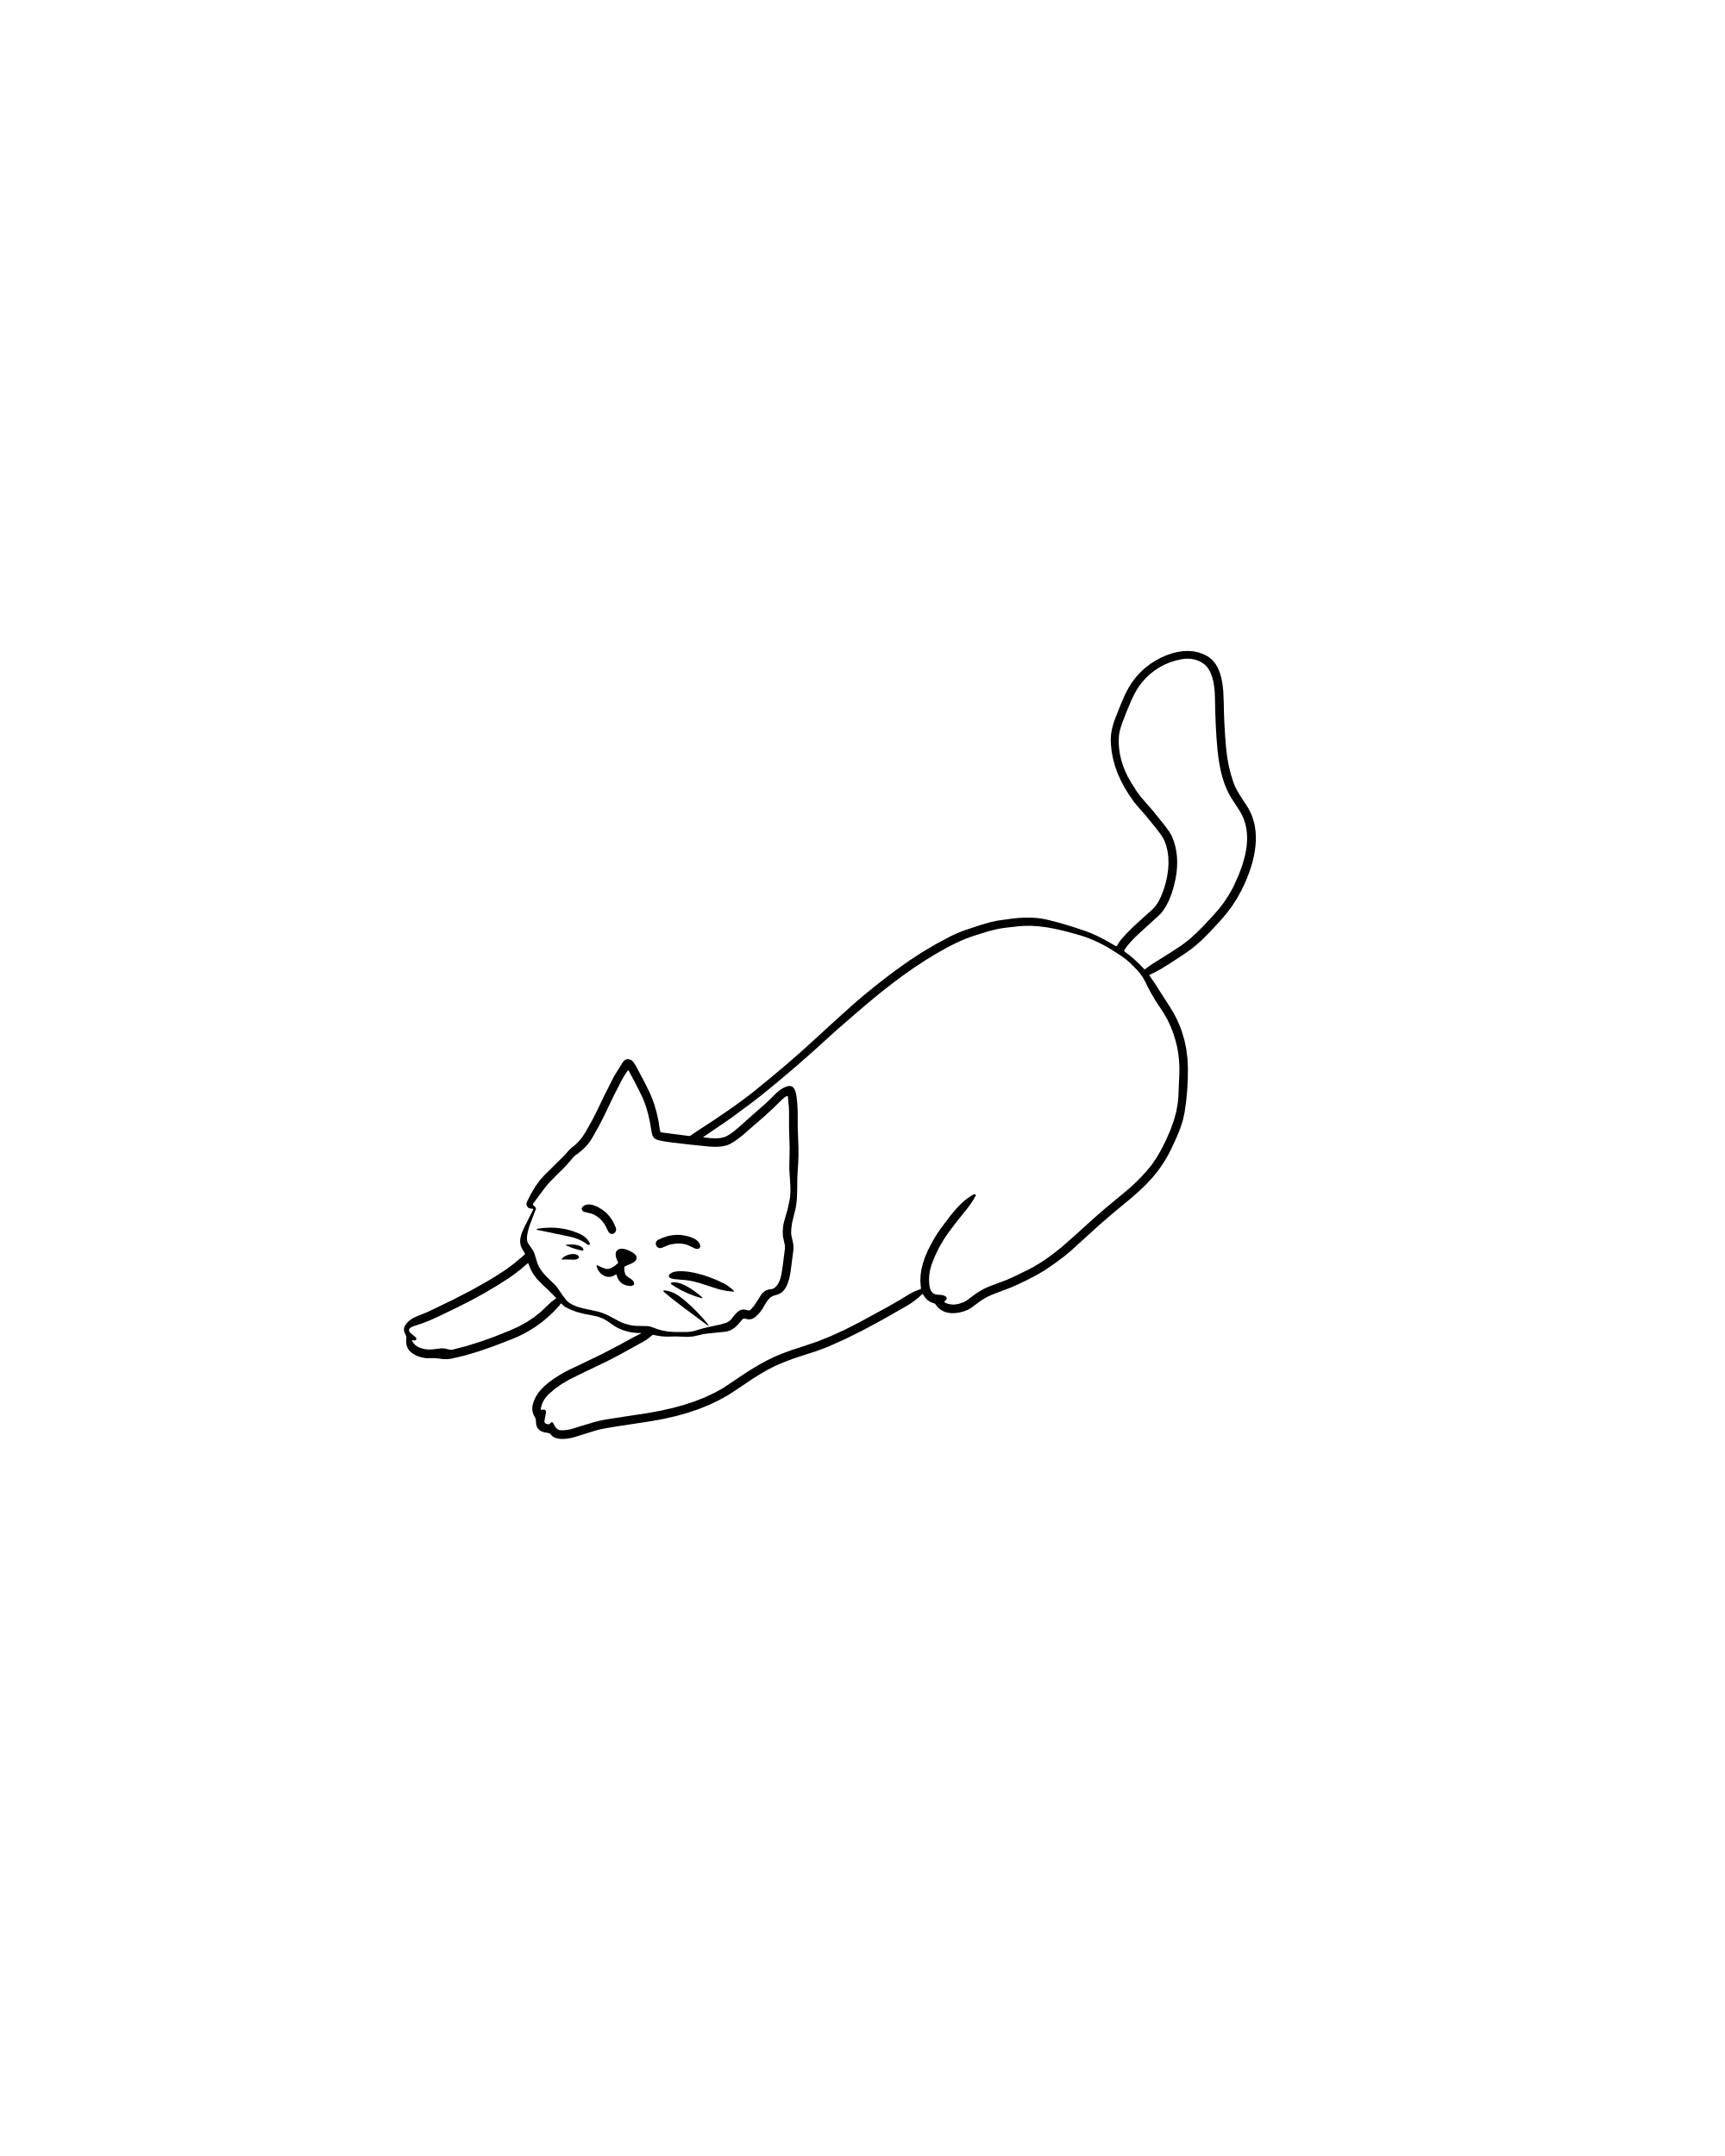
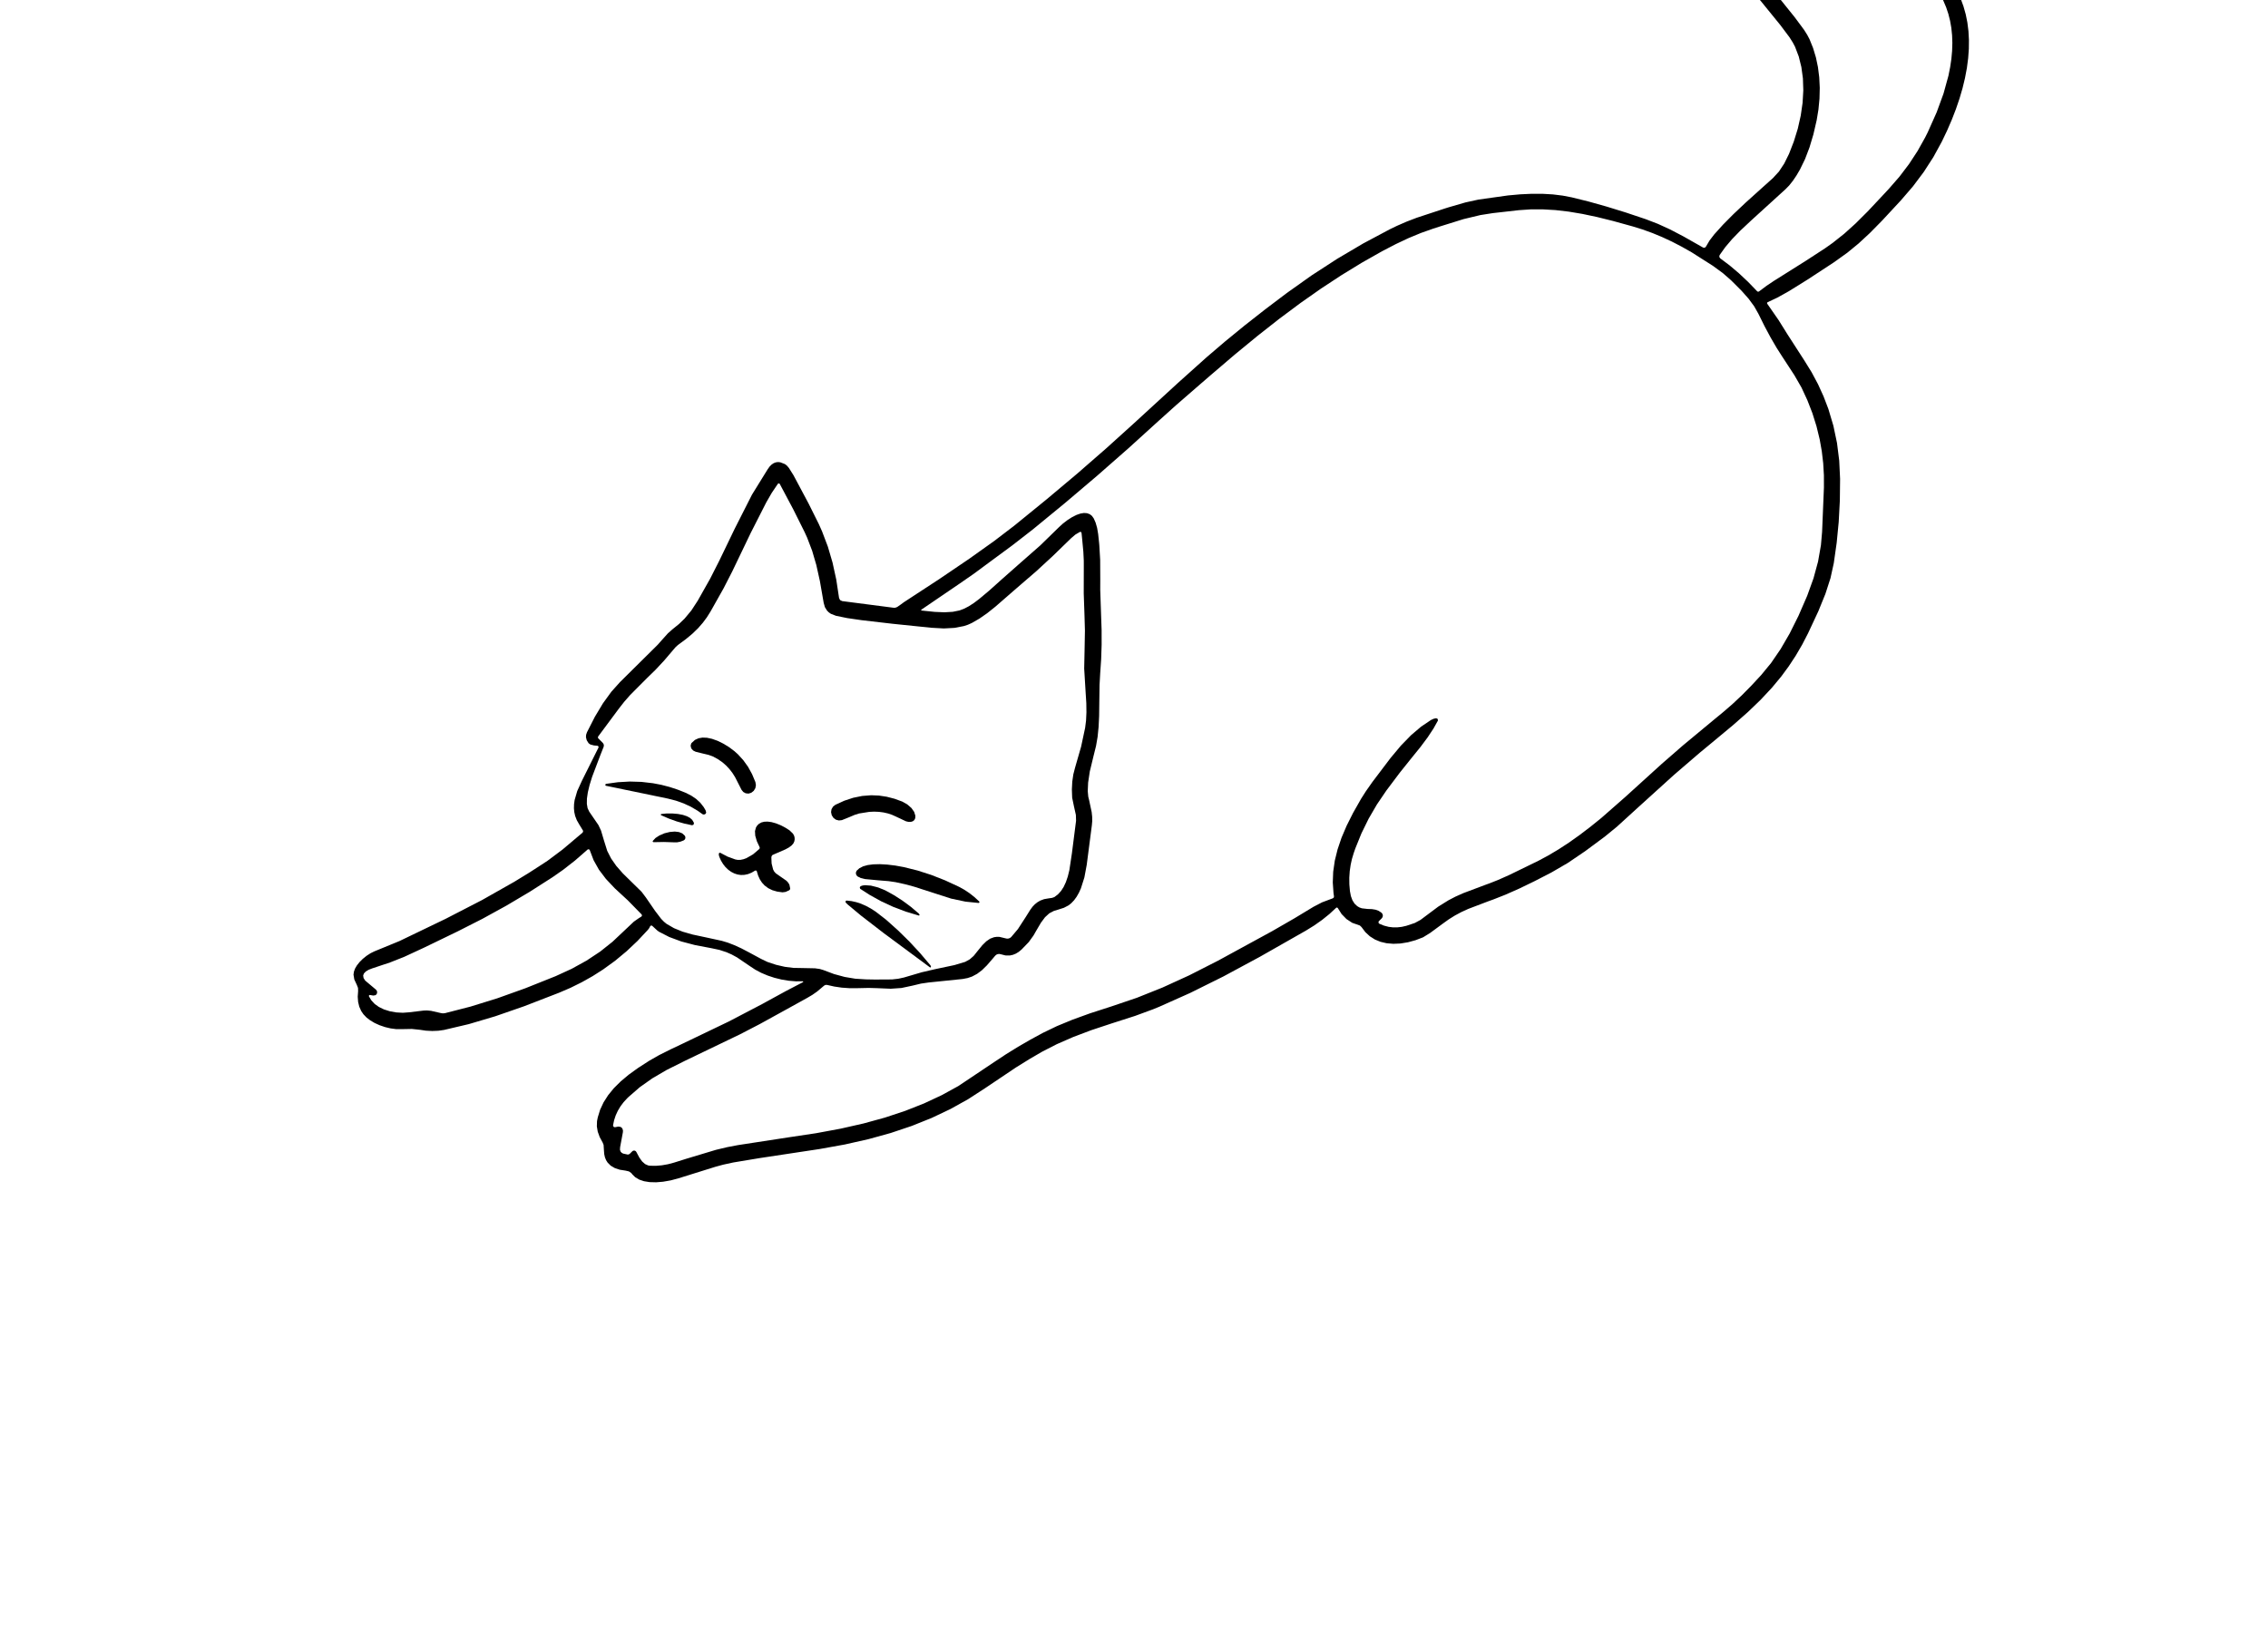
- <svg xmlns="http://www.w3.org/2000/svg" version="1.2" baseProfile="tiny" viewBox="0.00 0.00 1586.00 1983.00">
+ <svg xmlns="http://www.w3.org/2000/svg" version="1.2" baseProfile="tiny" viewBox="200.00 750.00 1100.00 800.00">
  <path fill="#000000" d="   M 589.35 1225.99   L 586.06 1226.01   L 582.63 1225.73   L 579.12 1225.16   L 575.60 1224.29   L 572.31 1223.20   L 569.14 1221.86   L 566.27 1220.33   L 563.61 1218.57   L 557.48 1214.41   L 554.87 1212.99   L 552.34 1211.88   L 548.94 1210.77   L 545.10 1209.95   L 537.01 1208.41   L 530.39 1206.66   L 524.62 1204.52   L 519.59 1201.94   L 518.75 1201.32   L 516.32 1199.08   L 516.25 1199.02   L 515.75 1198.94   L 515.36 1199.26   L 515.34 1199.29   L 514.84 1200.24   L 514.22 1201.05   L 509.19 1206.43   L 503.89 1211.42   L 498.34 1216.03   L 492.52 1220.25   L 492.52 1220.25   L 492.52 1220.25   L 487.44 1223.49   L 482.17 1226.45   L 476.72 1229.15   L 471.09 1231.57   L 454.09 1238.14   L 440.20 1242.96   L 427.35 1246.77   L 415.35 1249.59   L 412.63 1249.98   L 409.63 1250.10   L 406.54 1249.94   L 403.75 1249.53   L 399.77 1249.11   L 394.53 1249.21   L 392.11 1249.19   L 389.49 1248.85   L 386.78 1248.21   L 384.08 1247.29   L 381.70 1246.21   L 379.52 1244.91   L 377.72 1243.52   L 376.24 1241.96   L 375.19 1240.41   L 375.19 1240.41   L 374.25 1238.31   L 373.69 1236.00   L 373.50 1233.48   L 373.69 1230.74   L 373.64 1229.21   L 373.09 1227.79   L 371.84 1225.10   L 371.45 1222.75   L 371.67 1221.27   L 372.22 1219.79   L 373.10 1218.29   L 374.36 1216.70   L 375.93 1215.13   L 377.79 1213.63   L 379.74 1212.37   L 381.53 1211.49   L 393.73 1206.48   L 416.12 1195.70   L 433.82 1186.57   L 449.43 1177.73   L 456.73 1173.26   L 463.80 1168.69   L 465.68 1167.44   L 472.85 1162.07   L 482.52 1153.91   L 482.80 1153.44   L 482.76 1152.90   L 480.92 1149.88   L 479.76 1147.85   L 478.96 1145.80   L 478.54 1143.93   L 478.36 1142.06   L 478.42 1140.05   L 478.70 1138.05   L 479.96 1133.71   L 482.24 1128.72   L 490.28 1112.61   L 490.32 1112.48   L 490.20 1111.96   L 489.71 1111.73   L 488.07 1111.59   L 486.34 1111.13   L 485.49 1110.53   L 484.58 1109.09   L 484.20 1107.62   L 484.27 1106.42   L 484.69 1105.19   L 488.51 1097.70   L 492.44 1091.15   L 496.50 1085.55   L 500.67 1080.90   L 519.00 1062.74   L 521.03 1060.45   L 523.88 1057.27   L 526.15 1055.25   L 529.30 1052.70   L 532.00 1050.10   L 535.32 1046.11   L 538.40 1041.39   L 544.45 1030.66   L 548.82 1022.06   L 556.33 1006.49   L 564.71 989.96   L 572.36 977.58   L 573.28 976.30   L 574.27 975.32   L 575.31 974.63   L 576.42 974.24   L 576.42 974.24   L 576.42 974.24   L 577.43 974.13   L 578.47 974.25   L 580.71 975.12   L 581.62 975.82   L 582.61 976.96   L 584.85 980.52   L 592.16 994.23   L 597.13 1004.20   L 598.69 1007.70   L 601.51 1015.13   L 603.79 1022.88   L 605.60 1031.15   L 606.95 1040.05   L 607.44 1041.07   L 608.46 1041.57   L 633.40 1044.80   L 634.14 1044.79   L 634.84 1044.57   L 635.29 1044.34   L 636.87 1043.23   L 638.30 1042.18   L 638.55 1042.01   L 655.56 1030.89   L 670.13 1021.01   L 682.27 1012.36   L 691.97 1004.95   L 707.59 992.23   L 722.44 979.76   L 736.49 967.51   L 749.77 955.51   L 771.37 935.70   L 785.25 923.26   L 794.20 915.61   L 803.67 907.87   L 813.64 900.05   L 824.12 892.13   L 836.22 883.54   L 848.57 875.53   L 861.16 868.10   L 874.01 861.25   L 877.57 859.53   L 882.21 857.51   L 887.14 855.62   L 900.74 851.14   L 902.52 850.58   L 910.79 848.18   L 917.07 846.81   L 931.39 844.80   L 937.35 844.26   L 942.92 844.00   L 948.18 844.01   L 953.17 844.30   L 957.88 844.88   L 962.32 845.73   L 970.52 847.76   L 979.24 850.21   L 988.48 853.06   L 998.24 856.33   L 1004.11 858.59   L 1010.07 861.32   L 1016.49 864.68   L 1025.35 869.70   L 1026.05 870.10   L 1026.77 870.19   L 1027.33 869.74   L 1027.34 869.72   L 1029.16 866.65   L 1031.43 863.68   L 1035.68 858.97   L 1040.71 853.90   L 1046.64 848.30   L 1054.70 841.04   L 1059.88 836.39   L 1062.79 833.23   L 1065.36 829.34   L 1067.68 824.66   L 1070.02 818.64   L 1071.95 812.40   L 1073.37 806.09   L 1074.27 799.89   L 1074.62 793.85   L 1074.43 788.03   L 1073.68 782.53   L 1072.41 777.41   L 1070.62 772.71   L 1069.51 770.60   L 1067.95 768.13   L 1063.48 762.16   L 1053.79 750.24   L 1046.40 741.83   L 1042.90 737.61   L 1038.24 730.92   L 1034.15 724.24   L 1030.66 717.64   L 1027.74 711.03   L 1025.37 704.41   L 1023.58 697.80   L 1022.32 691.08   L 1021.64 684.39   L 1021.50 680.75   L 1021.72 676.01   L 1022.52 670.98   L 1023.90 665.68   L 1025.85 660.09   L 1030.97 647.29   L 1034.69 638.71   L 1037.78 632.76   L 1041.28 627.25   L 1045.21 622.17   L 1049.57 617.52   L 1049.57 617.52   L 1053.63 613.89   L 1058.00 610.58   L 1062.67 607.59   L 1067.66 604.92   L 1072.88 602.62   L 1078.10 600.83   L 1083.20 599.59   L 1088.15 598.88   L 1092.98 598.71   L 1097.58 599.09   L 1102.07 600.02   L 1106.28 601.49   L 1107.81 602.18   L 1110.10 603.41   L 1112.21 604.81   L 1114.14 606.38   L 1115.88 608.12   L 1117.88 610.66   L 1119.56 613.48   L 1120.92 616.45   L 1122.12 619.76   L 1123.10 623.26   L 1123.90 627.05   L 1124.53 631.18   L 1124.98 635.60   L 1125.41 645.85   L 1125.64 656.19   L 1126.07 666.65   L 1126.72 677.22   L 1127.58 687.92   L 1128.59 696.32   L 1130.08 704.50   L 1132.06 712.49   L 1134.54 720.26   L 1135.94 723.64   L 1137.84 727.32   L 1140.25 731.36   L 1143.81 736.84   L 1147.38 742.36   L 1149.25 745.69   L 1150.93 749.32   L 1152.29 753.03   L 1153.39 756.93   L 1154.19 760.89   L 1154.72 765.11   L 1154.95 769.36   L 1154.91 773.72   L 1154.57 778.29   L 1153.96 782.98   L 1153.04 787.85   L 1151.86 792.75   L 1150.39 797.78   L 1148.64 802.91   L 1146.63 808.10   L 1144.32 813.43   L 1141.76 818.78   L 1137.70 826.20   L 1133.05 833.40   L 1127.80 840.40   L 1121.95 847.19   L 1121.06 848.15   L 1112.77 857.08   L 1106.88 863.06   L 1101.42 868.11   L 1095.96 872.59   L 1089.50 877.22   L 1076.66 885.63   L 1067.55 891.29   L 1061.98 894.39   L 1057.32 896.58   L 1057.05 896.87   L 1057.08 897.26   L 1057.11 897.31   L 1062.61 905.24   L 1066.95 912.19   L 1075.15 924.90   L 1078.65 930.56   L 1081.75 936.36   L 1084.45 942.29   L 1086.77 948.36   L 1086.77 948.36   L 1086.77 948.36   L 1089.20 956.49   L 1090.96 964.86   L 1092.04 973.45   L 1092.46 982.28   L 1092.34 992.82   L 1091.79 1003.15   L 1090.81 1013.27   L 1089.40 1023.18   L 1087.81 1030.41   L 1085.35 1038.03   L 1081.93 1046.45   L 1076.93 1057.16   L 1074.06 1062.71   L 1070.93 1068.07   L 1067.54 1073.22   L 1063.90 1078.17   L 1059.37 1083.62   L 1053.85 1089.52   L 1047.73 1095.40   L 1040.65 1101.64   L 1030.42 1110.15   L 1024.45 1115.08   L 1011.90 1125.87   L 995.33 1140.88   L 984.24 1150.99   L 978.31 1155.84   L 968.85 1162.85   L 960.38 1168.60   L 952.43 1173.22   L 944.22 1177.45   L 936.81 1181.04   L 930.17 1183.98   L 924.33 1186.28   L 921.60 1187.27   L 912.09 1190.89   L 908.73 1192.43   L 905.64 1194.09   L 902.66 1195.95   L 899.75 1198.04   L 893.61 1202.56   L 890.20 1204.66   L 886.52 1206.07   L 882.89 1207.06   L 879.22 1207.66   L 875.78 1207.81   L 872.51 1207.53   L 869.56 1206.84   L 866.86 1205.73   L 864.38 1204.16   L 862.22 1202.16   L 860.34 1199.68   L 859.54 1198.93   L 857.70 1198.28   L 855.84 1197.63   L 853.05 1195.80   L 853.05 1195.80   L 850.71 1193.41   L 848.84 1190.46   L 848.52 1190.21   L 848.11 1190.28   L 848.06 1190.33   L 844.77 1193.37   L 841.23 1196.22   L 837.43 1198.90   L 833.39 1201.40   L 811.01 1214.13   L 793.36 1223.64   L 777.23 1231.65   L 762.14 1238.39   L 759.20 1239.59   L 750.55 1242.77   L 739.10 1246.45   L 729.32 1249.69   L 720.48 1253.03   L 712.57 1256.49   L 705.59 1260.06   L 699.45 1263.63   L 692.74 1267.79   L 677.63 1277.94   L 669.52 1283.20   L 660.96 1287.96   L 651.84 1292.29   L 642.22 1296.15   L 632.01 1299.58   L 621.24 1302.56   L 609.76 1305.15   L 597.60 1307.34   L 568.26 1311.78   L 555.59 1313.89   L 550.77 1314.94   L 546.98 1315.97   L 528.91 1321.61   L 525.32 1322.56   L 521.62 1323.21   L 518.21 1323.49   L 515.07 1323.41   L 512.35 1322.97   L 510.06 1322.20   L 508.09 1321.03   L 506.62 1319.58   L 506.42 1319.30   L 506.17 1318.99   L 506.17 1318.99   L 505.03 1318.21   L 503.46 1317.84   L 500.58 1317.39   L 498.16 1316.58   L 496.20 1315.43   L 494.70 1313.93   L 494.70 1313.93   L 494.70 1313.93   L 493.95 1312.74   L 493.41 1311.40   L 493.07 1309.90   L 492.93 1308.24   L 492.75 1305.35   L 492.32 1304.26   L 490.86 1301.56   L 489.91 1298.94   L 489.48 1296.38   L 489.56 1293.90   L 489.62 1293.51   L 489.95 1291.91   L 491.07 1288.27   L 492.74 1284.71   L 494.97 1281.22   L 497.73 1277.84   L 501.05 1274.55   L 504.91 1271.31   L 509.40 1268.07   L 514.94 1264.50   L 519.66 1261.81   L 525.37 1258.95   L 530.86 1256.35   L 553.52 1245.47   L 569.70 1237.01   L 571.64 1235.94   L 581.26 1230.68   L 589.46 1226.41   L 589.58 1226.22   L 589.47 1226.02   L 589.35 1225.99   Z   M 1053.13 891.38   L 1056.82 888.61   L 1060.43 886.20   L 1075.87 876.49   L 1085.18 870.43   L 1088.88 867.81   L 1094.46 863.38   L 1099.99 858.39   L 1105.86 852.54   L 1113.90 843.97   L 1116.22 841.47   L 1121.29 835.64   L 1125.89 829.58   L 1130.02 823.27   L 1133.69 816.72   L 1133.69 816.72   L 1134.96 814.19   L 1139.30 804.47   L 1142.63 795.37   L 1145.01 786.74   L 1145.85 782.53   L 1146.44 778.52   L 1146.79 774.66   L 1146.91 770.81   L 1146.78 767.14   L 1146.41 763.51   L 1145.81 760.09   L 1144.96 756.72   L 1143.88 753.50   L 1142.54 750.34   L 1141.14 747.63   L 1139.52 744.96   L 1132.32 733.87   L 1129.92 729.64   L 1127.75 725.03   L 1125.81 720.02   L 1124.12 714.68   L 1122.66 708.93   L 1121.44 702.81   L 1120.43 696.18   L 1119.62 689.07   L 1118.75 678.51   L 1118.08 667.09   L 1117.61 654.82   L 1117.34 641.68   L 1117.12 636.24   L 1116.61 631.25   L 1115.81 626.66   L 1114.71 622.49   L 1113.37 618.90   L 1111.75 615.79   L 1109.84 613.14   L 1107.69 611.06   L 1106.34 610.06   L 1104.23 608.77   L 1102.02 607.72   L 1099.63 606.87   L 1097.16 606.28   L 1094.63 605.93   L 1092.06 605.81   L 1089.37 605.94   L 1086.69 606.31   L 1081.04 607.59   L 1075.66 609.32   L 1070.55 611.49   L 1065.71 614.11   L 1065.71 614.11   L 1061.57 616.86   L 1057.65 619.98   L 1053.94 623.46   L 1050.46 627.30   L 1047.73 630.88   L 1045.10 634.99   L 1042.58 639.62   L 1040.17 644.78   L 1036.13 654.41   L 1032.51 663.70   L 1031.08 667.81   L 1030.01 671.49   L 1029.30 674.74   L 1028.95 677.57   L 1028.82 682.83   L 1029.13 688.05   L 1029.88 693.35   L 1031.05 698.57   L 1032.67 703.88   L 1034.69 709.08   L 1037.14 714.27   L 1039.96 719.30   L 1045.05 727.36   L 1049.01 732.79   L 1060.73 746.27   L 1070.49 758.41   L 1074.97 764.45   L 1076.54 766.94   L 1077.66 769.08   L 1079.36 773.30   L 1080.74 777.87   L 1081.72 782.55   L 1082.35 787.51   L 1082.60 792.58   L 1082.47 797.85   L 1081.96 803.14   L 1081.10 808.33   L 1079.50 815.23   L 1077.62 821.51   L 1075.46 827.17   L 1073.01 832.21   L 1071.29 835.15   L 1069.55 837.72   L 1067.77 839.96   L 1066.01 841.76   L 1049.39 856.89   L 1044.05 861.90   L 1040.08 865.99   L 1036.78 869.87   L 1034.03 873.73   L 1033.86 874.58   L 1034.33 875.31   L 1038.90 878.75   L 1043.41 882.57   L 1047.86 886.75   L 1052.26 891.31   L 1052.68 891.52   L 1053.13 891.38   Z   M 646.97 1046.15   L 653.34 1046.80   L 658.07 1047.00   L 662.07 1046.77   L 665.40 1046.10   L 667.54 1045.29   L 669.84 1044.10   L 672.27 1042.54   L 674.86 1040.59   L 679.71 1036.53   L 685.95 1030.94   L 694.73 1023.18   L 704.53 1014.57   L 713.53 1005.79   L 715.47 1004.01   L 717.79 1002.23   L 720.00 1000.83   L 722.13 999.76   L 724.05 999.10   L 725.72 998.83   L 727.21 998.93   L 728.57 999.43   L 729.60 1000.24   L 730.47 1001.45   L 731.40 1003.56   L 732.11 1006.05   L 732.62 1009.05   L 733.06 1013.19   L 733.17 1014.37   L 733.59 1021.54   L 733.64 1031.08   L 733.62 1036.06   L 734.04 1048.43   L 734.29 1055.65   L 734.30 1062.77   L 734.07 1069.78   L 733.60 1076.69   L 733.29 1082.26   L 733.18 1090.03   L 733.09 1097.32   L 732.83 1102.62   L 732.35 1107.41   L 731.59 1111.82   L 730.38 1116.69   L 728.56 1124.22   L 727.75 1129.61   L 727.57 1133.78   L 727.82 1136.45   L 728.18 1137.89   L 729.47 1143.90   L 729.71 1146.20   L 729.73 1148.39   L 729.57 1150.25   L 727.07 1169.52   L 725.94 1175.60   L 724.27 1180.86   L 723.29 1183.03   L 722.15 1185.02   L 720.93 1186.69   L 719.55 1188.14   L 718.24 1189.17   L 716.02 1190.33   L 713.12 1191.26   L 711.19 1191.83   L 708.93 1193.01   L 706.85 1194.91   L 704.87 1197.57   L 702.34 1201.87   L 701.27 1203.76   L 698.94 1206.99   L 695.44 1210.61   L 694.09 1211.72   L 692.70 1212.57   L 691.28 1213.15   L 689.82 1213.47   L 687.65 1213.45   L 685.41 1212.88   L 684.67 1212.73   L 683.92 1212.80   L 683.23 1213.10   L 682.66 1213.60   L 681.72 1214.72   L 678.60 1218.32   L 676.26 1220.61   L 673.91 1222.38   L 671.45 1223.69   L 669.29 1224.42   L 666.88 1224.88   L 650.41 1226.57   L 646.69 1227.11   L 642.57 1228.10   L 637.23 1229.24   L 632.02 1229.60   L 625.25 1229.32   L 621.37 1229.21   L 615.75 1229.33   L 611.96 1229.33   L 608.25 1229.07   L 604.63 1228.54   L 601.08 1227.74   L 600.36 1227.74   L 599.72 1228.09   L 596.31 1230.96   L 593.99 1232.58   L 591.54 1234.03   L 581.92 1239.35   L 568.41 1246.79   L 558.98 1251.68   L 532.05 1264.64   L 523.33 1269.00   L 516.36 1273.08   L 510.29 1277.37   L 504.86 1282.09   L 504.24 1282.69   L 502.46 1284.62   L 500.93 1286.66   L 499.66 1288.79   L 498.63 1291.02   L 497.85 1293.38   L 497.33 1295.85   L 497.53 1296.53   L 498.18 1296.79   L 498.36 1296.76   L 499.88 1296.47   L 500.98 1296.62   L 501.54 1297.01   L 501.94 1297.61   L 502.14 1298.36   L 502.11 1299.18   L 500.76 1306.49   L 500.69 1307.69   L 500.99 1308.59   L 501.51 1309.16   L 502.24 1309.57   L 504.55 1310.06   L 505.33 1309.78   L 506.67 1308.45   L 506.82 1308.32   L 507.30 1308.11   L 507.83 1308.13   L 508.30 1308.36   L 508.63 1308.77   L 510.10 1311.52   L 511.45 1313.39   L 512.87 1314.65   L 514.37 1315.32   L 515.28 1315.46   L 518.13 1315.50   L 521.02 1315.25   L 523.97 1314.73   L 526.97 1313.93   L 532.95 1312.05   L 547.24 1307.75   L 552.68 1306.45   L 557.88 1305.46   L 582.49 1301.68   L 595.76 1299.69   L 607.74 1297.47   L 618.81 1294.96   L 629.21 1292.10   L 638.93 1288.88   L 648.11 1285.26   L 656.70 1281.25   L 664.81 1276.80   L 682.16 1265.19   L 687.89 1261.40   L 693.77 1257.76   L 699.79 1254.28   L 705.95 1250.94   L 712.63 1247.73   L 720.13 1244.63   L 728.72 1241.52   L 739.08 1238.17   L 751.43 1233.98   L 763.85 1229.01   L 776.74 1223.12   L 790.76 1215.99   L 816.95 1201.70   L 827.78 1195.46   L 837.08 1189.84   L 841.22 1187.69   L 846.43 1185.74   L 846.89 1185.38   L 847.00 1184.82   L 846.76 1183.14   L 846.41 1178.06   L 846.61 1172.86   L 847.38 1167.51   L 848.73 1162.03   L 850.64 1156.38   L 853.14 1150.51   L 856.25 1144.32   L 860.17 1137.41   L 862.46 1133.82   L 865.60 1129.34   L 874.42 1117.69   L 879.42 1111.71   L 884.35 1106.64   L 889.21 1102.50   L 893.99 1099.27   L 895.32 1098.65   L 896.53 1098.38   L 897.23 1098.67   L 897.43 1099.40   L 897.36 1099.61   L 895.26 1103.38   L 892.45 1107.63   L 888.95 1112.33   L 884.64 1117.65   L 878.93 1124.78   L 872.42 1133.44   L 867.84 1140.18   L 863.80 1147.12   L 860.30 1154.25   L 857.34 1161.57   L 856.56 1163.81   L 855.72 1166.61   L 855.09 1169.45   L 855.09 1169.45   L 855.09 1169.45   L 854.63 1172.58   L 854.42 1175.75   L 854.45 1178.97   L 854.73 1182.24   L 855.19 1184.65   L 855.93 1186.67   L 856.95 1188.30   L 858.26 1189.54   L 858.26 1189.54   L 858.26 1189.54   L 858.26 1189.54   L 858.26 1189.54   L 859.31 1190.16   L 860.51 1190.59   L 863.29 1190.91   L 865.38 1190.98   L 867.12 1191.26   L 868.59 1191.79   L 869.88 1192.61   L 870.10 1192.80   L 870.53 1193.38   L 870.70 1194.08   L 870.58 1194.79   L 870.20 1195.40   L 870.20 1195.40   L 870.17 1195.43   L 868.75 1196.85   L 868.67 1196.94   L 868.56 1197.56   L 868.96 1198.06   L 871.21 1198.98   L 873.51 1199.58   L 873.51 1199.58   L 873.51 1199.58   L 875.58 1199.83   L 877.69 1199.83   L 879.85 1199.59   L 882.05 1199.09   L 886.21 1197.70   L 888.96 1196.21   L 897.54 1189.79   L 902.49 1186.71   L 905.93 1184.92   L 909.69 1183.24   L 920.54 1179.16   L 922.45 1178.47   L 926.57 1176.84   L 931.89 1174.48   L 946.07 1167.57   L 950.90 1164.98   L 955.88 1162.02   L 960.87 1158.76   L 966.01 1155.12   L 971.26 1151.13   L 976.66 1146.77   L 988.17 1136.67   L 1005.98 1120.51   L 1016.25 1111.57   L 1030.88 1099.43   L 1035.81 1095.37   L 1040.24 1091.54   L 1044.70 1087.36   L 1049.26 1082.75   L 1054.19 1077.44   L 1058.98 1071.61   L 1063.59 1064.88   L 1068.02 1057.25   L 1072.27 1048.73   L 1076.49 1039.03   L 1079.57 1030.50   L 1081.77 1022.41   L 1083.17 1014.44   L 1083.73 1008.03   L 1084.62 986.48   L 1084.61 980.56   L 1084.27 974.70   L 1083.59 968.92   L 1082.58 963.20   L 1082.58 963.20   L 1082.58 963.20   L 1081.02 956.77   L 1079.03 950.42   L 1076.60 944.16   L 1073.74 937.99   L 1070.31 932.03   L 1064.52 923.16   L 1061.65 918.68   L 1058.75 913.69   L 1055.82 908.22   L 1052.86 902.24   L 1050.79 898.58   L 1048.08 894.89   L 1044.69 891.07   L 1039.63 886.01   L 1039.58 885.96   L 1035.60 882.48   L 1030.70 878.90   L 1020.47 872.39   L 1015.63 869.65   L 1010.88 867.19   L 1006.13 864.98   L 1001.45 863.04   L 996.66 861.31   L 991.93 859.84   L 982.38 857.20   L 974.52 855.25   L 967.46 853.76   L 960.84 852.65   L 954.46 851.91   L 948.30 851.55   L 942.40 851.56   L 936.65 851.95   L 924.01 853.38   L 918.03 854.32   L 909.84 856.28   L 898.28 859.88   L 895.03 860.93   L 889.18 863.00   L 883.19 865.48   L 877.01 868.39   L 870.35 871.85   L 860.48 877.44   L 850.66 883.45   L 840.74 889.96   L 830.74 896.98   L 820.51 904.60   L 809.97 912.88   L 798.87 922.00   L 786.80 932.31   L 782.21 936.28   L 770.27 946.66   L 762.13 953.98   L 747.38 967.37   L 732.27 980.64   L 716.79 993.78   L 700.94 1006.80   L 690.96 1014.55   L 681.03 1021.87   L 672.33 1028.30   L 665.42 1033.09   L 646.86 1045.73   L 646.79 1045.80   L 646.79 1046.02   L 646.97 1046.15   Z   M 723.78 1008.01   L 721.59 1009.29   L 719.53 1011.04   L 710.57 1019.74   L 702.63 1027.06   L 693.26 1035.14   L 688.02 1039.70   L 682.76 1044.28   L 678.79 1047.45   L 675.02 1050.07   L 671.36 1052.18   L 669.47 1053.03   L 667.48 1053.69   L 662.95 1054.56   L 657.77 1054.84   L 651.75 1054.51   L 633.07 1052.59   L 617.88 1050.83   L 610.89 1049.81   L 605.49 1048.71   L 602.99 1047.74   L 601.98 1047.04   L 601.14 1046.21   L 601.14 1046.21   L 601.14 1046.21   L 600.09 1044.52   L 599.50 1042.45   L 597.67 1031.95   L 595.93 1024.09   L 593.91 1017.19   L 591.47 1010.79   L 590.21 1008.03   L 584.72 997.03   L 578.19 984.74   L 578.12 984.64   L 577.69 984.46   L 577.27 984.68   L 574.30 989.09   L 571.67 993.65   L 564.08 1008.57   L 555.16 1027.15   L 550.96 1035.35   L 544.62 1046.61   L 542.82 1049.47   L 540.90 1052.06   L 538.52 1054.78   L 535.80 1057.41   L 532.61 1060.06   L 528.76 1062.90   L 527.61 1063.96   L 522.09 1070.44   L 517.92 1074.91   L 513.69 1079.03   L 505.63 1087.13   L 502.73 1090.44   L 500.14 1093.75   L 490.11 1107.25   L 489.97 1107.72   L 490.17 1108.16   L 492.44 1110.43   L 492.88 1111.25   L 492.81 1112.17   L 491.19 1116.25   L 487.19 1126.80   L 485.96 1130.77   L 485.12 1134.27   L 484.67 1137.34   L 484.63 1139.92   L 484.99 1142.02   L 485.80 1143.73   L 490.26 1150.24   L 491.51 1152.91   L 492.90 1157.59   L 494.51 1162.73   L 496.40 1166.43   L 498.91 1170.03   L 502.08 1173.65   L 506.83 1178.31   L 511.17 1182.57   L 513.27 1185.36   L 517.69 1191.79   L 520.69 1195.73   L 522.06 1197.13   L 523.34 1198.17   L 526.91 1200.23   L 531.06 1201.92   L 535.87 1203.30   L 542.70 1204.76   L 550.06 1206.36   L 553.00 1207.24   L 556.15 1208.46   L 559.51 1209.99   L 563.08 1211.86   L 569.10 1215.11   L 572.25 1216.62   L 576.47 1218.01   L 580.64 1218.97   L 584.76 1219.49   L 588.82 1219.56   L 595.25 1219.69   L 597.59 1220.02   L 599.28 1220.52   L 604.48 1222.47   L 609.66 1223.88   L 614.81 1224.74   L 619.95 1225.06   L 624.30 1225.14   L 632.65 1225.09   L 635.63 1224.76   L 638.36 1224.17   L 639.53 1223.83   L 647.04 1221.62   L 653.46 1220.13   L 662.92 1218.13   L 668.12 1216.57   L 670.34 1215.34   L 672.16 1213.75   L 672.16 1213.75   L 672.55 1213.30   L 674.10 1211.35   L 676.47 1208.45   L 678.37 1206.59   L 680.22 1205.32   L 682.12 1204.61   L 683.39 1204.43   L 684.77 1204.45   L 687.68 1205.15   L 688.40 1205.30   L 689.14 1205.25   L 689.83 1204.99   L 690.42 1204.55   L 693.71 1200.65   L 697.46 1194.87   L 699.73 1191.25   L 700.78 1189.83   L 701.93 1188.62   L 703.19 1187.63   L 704.54 1186.84   L 704.54 1186.84   L 706.39 1186.15   L 708.39 1185.80   L 710.26 1185.53   L 711.38 1185.14   L 713.11 1183.83   L 714.58 1182.22   L 715.86 1180.25   L 716.97 1177.87   L 717.89 1175.17   L 718.65 1172.09   L 719.90 1163.81   L 719.97 1163.23   L 721.90 1148.12   L 721.81 1145.29   L 720.88 1141.14   L 720.01 1136.93   L 719.87 1132.92   L 720.06 1129.16   L 720.57 1125.64   L 721.41 1122.38   L 724.35 1112.17   L 726.30 1103.04   L 726.74 1099.53   L 726.93 1095.54   L 726.87 1091.09   L 726.56 1086.16   L 725.84 1074.30   L 726.02 1065.74   L 726.20 1055.88   L 725.99 1048.57   L 725.62 1037.83   L 725.65 1024.53   L 725.64 1021.86   L 725.43 1017.61   L 724.87 1011.63   L 724.55 1008.45   L 724.32 1008.06   L 723.86 1007.98   L 723.78 1008.01   Z   M 511.20 1193.57   L 504.49 1186.72   L 498.18 1180.90   L 493.86 1176.31   L 490.48 1171.85   L 487.90 1167.24   L 486.04 1162.37   L 485.67 1161.96   L 485.12 1162.00   L 485.01 1162.08   L 478.90 1167.40   L 473.17 1171.88   L 467.98 1175.51   L 456.95 1182.56   L 445.61 1189.29   L 433.97 1195.69   L 422.02 1201.76   L 405.61 1209.70   L 395.94 1214.18   L 389.17 1216.85   L 380.51 1219.74   L 378.79 1220.41   L 377.42 1221.24   L 376.51 1222.19   L 376.14 1223.16   L 376.33 1224.41   L 377.12 1225.65   L 382.31 1230.01   L 382.76 1230.59   L 382.93 1231.30   L 382.79 1232.00   L 382.36 1232.56   L 382.36 1232.56   L 382.10 1232.73   L 381.05 1232.91   L 379.45 1232.64   L 379.30 1232.63   L 378.96 1232.84   L 378.93 1233.25   L 378.95 1233.30   L 380.09 1235.22   L 381.74 1236.99   L 383.75 1238.43   L 386.22 1239.63   L 389.06 1240.53   L 392.19 1241.09   L 395.38 1241.26   L 398.35 1241.04   L 405.50 1240.19   L 407.13 1240.14   L 409.05 1240.32   L 413.76 1241.39   L 414.79 1241.55   L 415.82 1241.45   L 428.16 1238.28   L 441.14 1234.26   L 454.75 1229.39   L 469.52 1223.49   L 477.30 1219.92   L 484.49 1215.95   L 491.08 1211.59   L 497.07 1206.82   L 507.42 1197.06   L 507.43 1197.05   L 509.80 1195.39   L 511.10 1194.58   L 511.38 1194.12   L 511.23 1193.60   L 511.20 1193.57   Z" />
  <g>
    <path fill="#000000" d="   M 535.34 1110.47   L 537.05 1108.91   L 538.80 1108.11   L 540.73 1107.78   L 542.89 1107.86   L 545.33 1108.38   L 548.02 1109.34   L 550.80 1110.70   L 553.66 1112.45   L 556.22 1114.38   L 557.90 1115.89   L 557.90 1115.89   L 560.51 1118.75   L 562.80 1121.94   L 564.75 1125.48   L 566.38 1129.36   L 566.63 1130.84   L 566.35 1132.32   L 565.57 1133.60   L 564.39 1134.53   L 564.33 1134.56   L 563.02 1134.95   L 561.66 1134.80   L 560.47 1134.14   L 559.63 1133.08   L 559.63 1133.08   L 559.60 1133.02   L 556.55 1127.01   L 555.25 1124.95   L 553.80 1123.07   L 552.21 1121.37   L 550.48 1119.84   L 550.48 1119.84   L 550.48 1119.84   L 550.48 1119.84   L 548.16 1118.22   L 545.62 1116.87   L 543.63 1116.16   L 540.75 1115.48   L 537.40 1114.65   L 536.24 1114.08   L 535.45 1113.28   L 535.45 1113.28   L 535.10 1112.48   L 534.98 1111.54   L 535.34 1110.47   Z" />
    <path fill="#000000" d="   M 493.92 1131.16   L 493.67 1131.03   L 493.56 1130.55   L 493.93 1130.22   L 499.74 1129.42   L 505.47 1129.10   L 511.13 1129.27   L 516.71 1129.92   L 516.71 1129.92   L 516.71 1129.92   L 516.71 1129.92   L 520.74 1130.69   L 524.73 1131.73   L 528.67 1133.02   L 532.58 1134.57   L 535.30 1135.95   L 537.67 1137.56   L 539.67 1139.41   L 541.31 1141.50   L 541.31 1141.50   L 542.24 1143.10   L 542.51 1144.17   L 542.29 1144.65   L 541.88 1144.98   L 541.38 1145.11   L 540.86 1145.00   L 540.86 1145.00   L 540.64 1144.87   L 538.39 1143.28   L 538.39 1143.28   L 538.39 1143.28   L 535.09 1141.33   L 531.57 1139.70   L 527.85 1138.38   L 523.92 1137.37   L 493.92 1131.16   Z" />
    <path fill="#000000" d="   M 603.45 1145.52   L 603.37 1145.32   L 603.07 1143.92   L 603.30 1142.50   L 604.03 1141.27   L 605.16 1140.38   L 609.49 1138.40   L 613.82 1136.97   L 618.17 1136.09   L 622.52 1135.75   L 622.52 1135.75   L 622.52 1135.75   L 626.29 1135.90   L 630.06 1136.47   L 633.84 1137.44   L 637.63 1138.83   L 640.00 1140.16   L 642.04 1141.93   L 643.37 1143.80   L 643.96 1145.66   L 643.90 1146.88   L 643.46 1147.78   L 642.73 1148.37   L 641.79 1148.66   L 640.62 1148.67   L 639.40 1148.38   L 634.62 1146.13   L 632.67 1145.25   L 630.67 1144.58   L 628.52 1144.09   L 626.32 1143.80   L 623.96 1143.70   L 621.59 1143.81   L 616.65 1144.60   L 614.54 1145.26   L 611.80 1146.42   L 608.32 1147.82   L 606.86 1147.98   L 605.44 1147.61   L 604.25 1146.75   L 603.45 1145.52   Z" />
    <path fill="#000000" d="   M 520.73 1144.85   L 523.22 1144.60   L 526.13 1144.59   L 528.79 1144.82   L 531.18 1145.27   L 533.13 1145.92   L 534.63 1146.71   L 535.73 1147.69   L 536.44 1148.89   L 536.56 1149.28   L 536.58 1149.45   L 536.30 1150.10   L 535.62 1150.29   L 531.87 1149.48   L 528.12 1148.41   L 524.38 1147.06   L 520.65 1145.44   L 520.54 1145.35   L 520.49 1145.04   L 520.73 1144.85   Z" />
    <path fill="#000000" d="   M 548.66 1163.97   L 548.92 1163.66   L 549.33 1163.65   L 549.39 1163.68   L 552.82 1165.49   L 556.63 1166.89   L 557.88 1167.11   L 559.17 1167.08   L 560.60 1166.78   L 562.02 1166.26   L 565.22 1164.42   L 568.28 1161.81   L 568.50 1161.36   L 568.40 1160.88   L 567.09 1158.09   L 566.30 1155.37   L 566.17 1153.15   L 566.65 1151.37   L 567.27 1150.41   L 568.03 1149.66   L 569.27 1148.95   L 570.68 1148.59   L 572.30 1148.53   L 574.20 1148.78   L 576.33 1149.37   L 578.58 1150.27   L 580.93 1151.49   L 582.98 1152.81   L 584.59 1154.38   L 585.08 1155.22   L 585.36 1156.10   L 585.36 1156.10   L 585.43 1157.08   L 585.26 1158.11   L 584.77 1159.15   L 583.88 1160.15   L 582.59 1161.10   L 580.90 1162.02   L 575.13 1164.52   L 574.47 1164.87   L 574.16 1165.55   L 574.12 1166.01   L 574.12 1166.01   L 574.24 1168.86   L 574.97 1171.75   L 574.99 1171.81   L 575.52 1172.78   L 576.26 1173.61   L 578.83 1175.41   L 581.50 1177.27   L 582.35 1178.23   L 582.88 1179.18   L 583.25 1180.99   L 583.13 1181.48   L 582.78 1181.84   L 581.02 1182.64   L 579.53 1182.84   L 576.93 1182.48   L 574.61 1181.81   L 572.59 1180.82   L 570.85 1179.52   L 570.85 1179.52   L 570.85 1179.52   L 570.85 1179.52   L 569.58 1178.14   L 568.53 1176.54   L 567.69 1174.70   L 567.06 1172.63   L 567.03 1172.53   L 566.67 1172.23   L 566.21 1172.31   L 564.51 1173.31   L 562.82 1173.99   L 561.06 1174.37   L 559.34 1174.43   L 557.72 1174.19   L 556.17 1173.69   L 554.62 1172.90   L 553.18 1171.86   L 551.86 1170.59   L 550.70 1169.12   L 549.70 1167.47   L 548.89 1165.67   L 548.63 1164.72   L 548.66 1163.97   Z" />
    <path fill="#000000" d="   M 516.96 1158.51   L 516.64 1158.37   L 516.56 1158.02   L 516.56 1158.02   L 516.61 1157.91   L 517.94 1156.47   L 519.86 1155.23   L 522.27 1154.20   L 524.88 1153.56   L 527.29 1153.36   L 529.30 1153.60   L 530.91 1154.24   L 532.09 1155.33   L 532.21 1155.51   L 532.42 1156.07   L 532.39 1156.67   L 532.13 1157.21   L 531.68 1157.60   L 531.62 1157.63   L 530.06 1158.25   L 528.46 1158.57   L 528.46 1158.57   L 527.14 1158.59   L 522.02 1158.42   L 516.96 1158.51   Z" />
    <path fill="#000000" d="   M 674.63 1188.00   L 668.30 1187.36   L 661.34 1185.89   L 654.56 1183.71   L 643.29 1180.08   L 638.69 1178.85   L 634.37 1177.91   L 630.95 1177.41   L 626.01 1177.01   L 619.58 1176.41   L 617.52 1175.92   L 615.96 1175.15   L 615.41 1174.58   L 615.13 1173.85   L 615.15 1173.08   L 615.48 1172.38   L 615.52 1172.32   L 616.79 1171.17   L 618.62 1170.23   L 620.85 1169.61   L 623.56 1169.26   L 626.77 1169.18   L 630.34 1169.38   L 634.28 1169.86   L 638.41 1170.61   L 645.03 1172.26   L 651.69 1174.40   L 658.38 1177.03   L 665.11 1180.15   L 667.72 1181.59   L 670.22 1183.26   L 672.63 1185.16   L 674.94 1187.29   L 675.03 1187.43   L 674.99 1187.82   L 674.63 1188.00   Z" />
    <path fill="#000000" d="   M 646.00 1193.88   L 645.99 1193.92   L 645.68 1194.12   L 639.34 1192.21   L 633.23 1189.89   L 627.37 1187.18   L 621.75 1184.06   L 621.75 1184.06   L 617.31 1181.20   L 617.16 1181.06   L 616.99 1180.39   L 617.42 1179.85   L 618.41 1179.52   L 619.55 1179.38   L 622.39 1179.58   L 625.95 1180.49   L 629.34 1181.87   L 633.63 1184.24   L 637.77 1186.91   L 641.77 1189.87   L 645.62 1193.13   L 645.99 1193.72   L 646.00 1193.88   Z" />
    <path fill="#000000" d="   M 651.53 1218.92   L 651.53 1219.05   L 651.34 1219.28   L 651.04 1219.24   L 628.62 1202.63   L 617.45 1194.01   L 611.10 1188.71   L 610.16 1187.78   L 610.06 1187.25   L 610.44 1186.86   L 610.44 1186.86   L 610.65 1186.83   L 613.01 1187.10   L 615.30 1187.61   L 617.57 1188.35   L 619.95 1189.39   L 622.27 1190.64   L 624.67 1192.18   L 629.83 1196.18   L 635.60 1201.35   L 641.07 1206.73   L 646.25 1212.31   L 651.15 1218.09   L 651.33 1218.36   L 651.53 1218.92   Z" />
  </g>
</svg>
